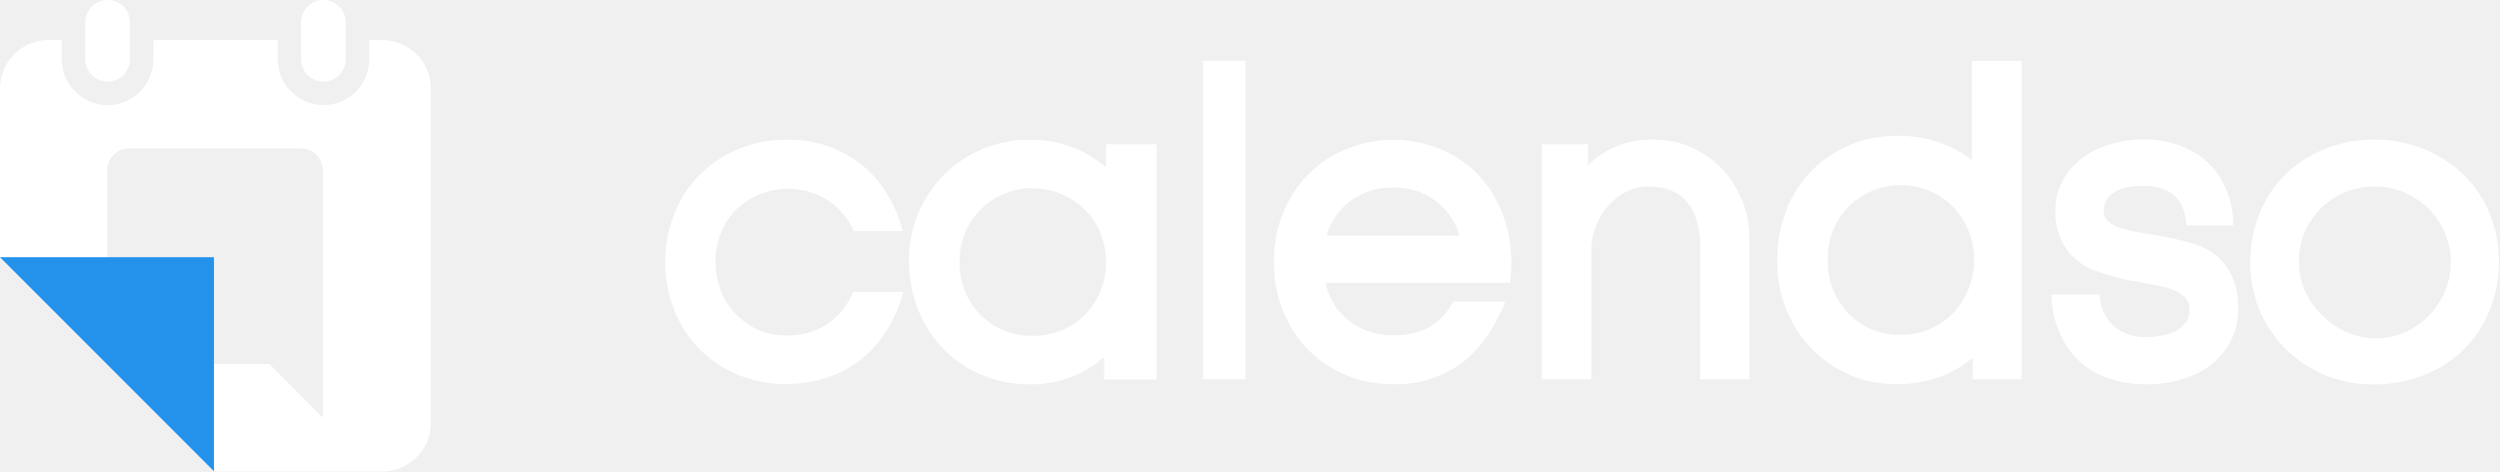
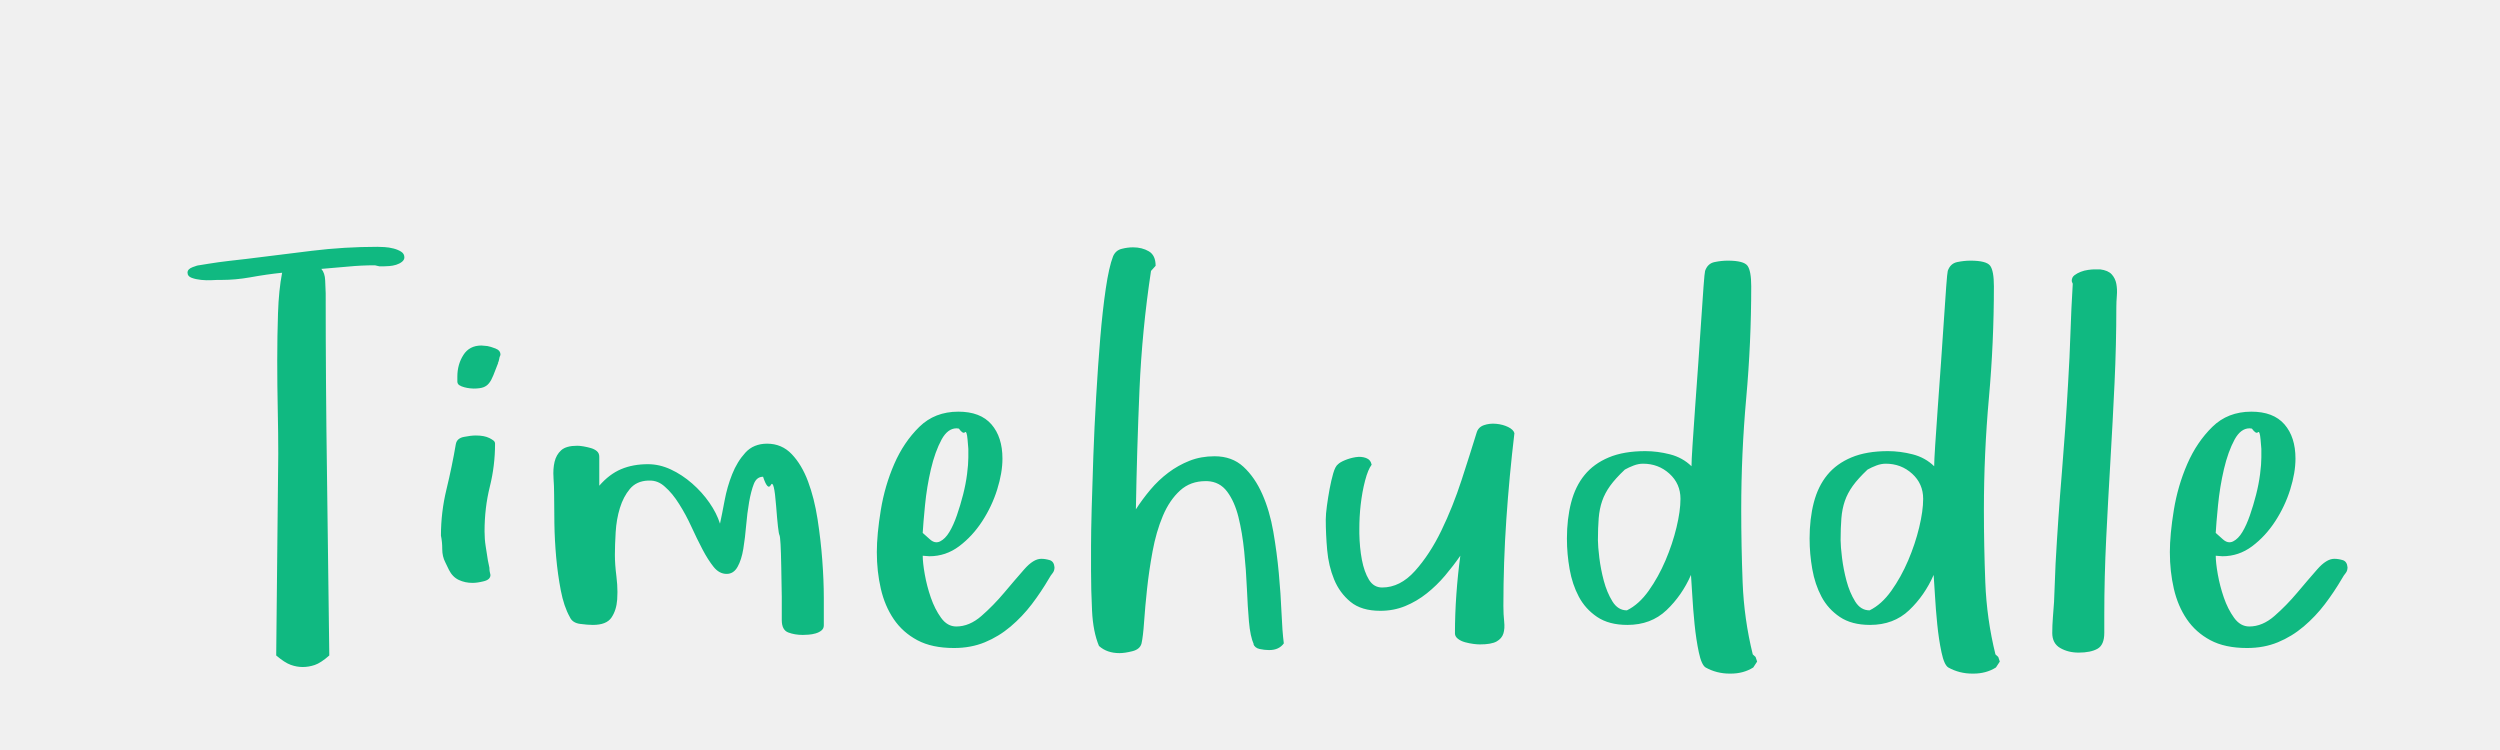
- <svg xmlns="http://www.w3.org/2000/svg" id="Layer_1" data-name="Layer 1" viewBox="0 0 566.93 106.87">
-   <defs>
-     <style>.cls-1,.cls-2{fill:#fff;}.cls-1,.cls-3{fillRule:evenodd;}.cls-3{fill:#2492eb;}</style>
-   </defs>
-   <path class="cls-1" d="M178.41,87.12a28.08,28.08,0,0,1-14-3.59,25.91,25.91,0,0,1-9.94-10,29.62,29.62,0,0,1,0-28.25,25.88,25.88,0,0,1,10-10,28,28,0,0,1,14-3.61A26.53,26.53,0,0,1,195,37q7,5.33,9.86,15.41H193.68a15.82,15.82,0,0,0-6.17-7.16,16.32,16.32,0,0,0-8.68-2.46,17.22,17.22,0,0,0-8.07,2,15.63,15.63,0,0,0-6.14,5.81,17.85,17.85,0,0,0-.19,17.26,16.41,16.41,0,0,0,5.79,6,14.94,14.94,0,0,0,8,2.23c7.23,0,12.37-3.29,15.37-9.89h11.35a31.36,31.36,0,0,1-5.77,11.52,24.73,24.73,0,0,1-9.16,7,28.61,28.61,0,0,1-11.59,2.34ZM250.48,81a24.7,24.7,0,0,1-16.77,6.15,28,28,0,0,1-14-3.59,26.15,26.15,0,0,1-9.84-10A29.21,29.21,0,0,1,206.22,59a27.1,27.1,0,0,1,27.2-27.29,25.66,25.66,0,0,1,17.49,6.25V32.72h11.5V86.07H250.48V81ZM234.34,42.66a16.53,16.53,0,0,0-8.42,2.2,16.21,16.21,0,0,0-6,6,16.38,16.38,0,0,0-2.22,8.37,16.59,16.59,0,0,0,4.71,12.16,16.38,16.38,0,0,0,12.11,4.75,16,16,0,0,0,8.27-2.19,16.31,16.31,0,0,0,5.94-6,17.58,17.58,0,0,0,0-17,16.15,16.15,0,0,0-6-6,16.33,16.33,0,0,0-8.4-2.22Zm38.57-28.87h9.67V86h-9.67V13.79Zm27.77,50.36a15.34,15.34,0,0,0,3,6.27,14.48,14.48,0,0,0,5.36,4.14,16.65,16.65,0,0,0,7,1.47,16.84,16.84,0,0,0,8.1-1.75,14.78,14.78,0,0,0,5.55-5.89h11.87q-4.08,9.74-10.36,14.24a25.3,25.3,0,0,1-15.16,4.49,27.13,27.13,0,0,1-13.8-3.59,25.74,25.74,0,0,1-9.74-10A28.65,28.65,0,0,1,289,59.4a28.65,28.65,0,0,1,3.51-14.09,25.62,25.62,0,0,1,9.79-10,28.15,28.15,0,0,1,27.74.09,25.36,25.36,0,0,1,9.57,10.24,30.18,30.18,0,0,1,3.26,14c0,1-.1,2.47-.29,4.51ZM316.1,42.53a15.83,15.83,0,0,0-9.56,2.92,14.91,14.91,0,0,0-5.58,8h30.18a15.2,15.2,0,0,0-5.59-8,15.63,15.63,0,0,0-9.45-2.92Zm69.63,13.73q0-7-3-10.46c-2-2.35-4.89-3.51-8.68-3.51a11.46,11.46,0,0,0-6.48,2,14.08,14.08,0,0,0-4.76,5.36A15.6,15.6,0,0,0,361,57.08V86H349.79V32.72h10.46v4.76a20.2,20.2,0,0,1,14.87-5.82,20.87,20.87,0,0,1,11,3,21.54,21.54,0,0,1,7.89,8.21,23.45,23.45,0,0,1,2.88,11.55V86h-11.2V56.26Zm61.81,24.91a25.73,25.73,0,0,1-7.91,4.44,28,28,0,0,1-9.35,1.51,26.4,26.4,0,0,1-13.75-3.69,26.94,26.94,0,0,1-9.78-10.07,28.29,28.29,0,0,1-3.57-14.06,30.39,30.39,0,0,1,3.46-14.67,26.14,26.14,0,0,1,9.79-10.14,27.27,27.27,0,0,1,14.14-3.69,28.53,28.53,0,0,1,9,1.4,25.51,25.51,0,0,1,7.78,4.08V13.84h11.3V86h-11.1V81.17ZM431.24,42a16.34,16.34,0,0,0-8.41,2.22,16.05,16.05,0,0,0-6,6,16.75,16.75,0,0,0-2.18,8.49,17.11,17.11,0,0,0,4.71,12.4,16.07,16.07,0,0,0,12.06,4.8,15.71,15.71,0,0,0,8.31-2.26,16.37,16.37,0,0,0,5.94-6.14,17.92,17.92,0,0,0,0-17.17A16.44,16.44,0,0,0,431.24,42Zm55.44,45.13a23.84,23.84,0,0,1-10.84-2.39,18.14,18.14,0,0,1-7.46-7,22.68,22.68,0,0,1-3-10.94h11a10,10,0,0,0,3.08,7.12A11,11,0,0,0,487,76.41a15.51,15.51,0,0,0,5.33-.82,7.27,7.27,0,0,0,3.31-2.18,4.68,4.68,0,0,0,1.1-3,4.06,4.06,0,0,0-1.24-3.19,8.52,8.52,0,0,0-1.72-1.16,13.45,13.45,0,0,0-2.17-.81c-1.82-.44-3.87-.86-6.15-1.29-1.76-.25-3.46-.58-5.1-1s-3.47-1-5-1.59A11.16,11.16,0,0,1,473,60.35l-1-.71a9.64,9.64,0,0,0-1.2-1,8.44,8.44,0,0,1-1.77-1.82,17.51,17.51,0,0,1-1.49-2.61,14.27,14.27,0,0,1-1.25-6.43A14.21,14.21,0,0,1,469,39.29a16.77,16.77,0,0,1,7.2-5.65,25.49,25.49,0,0,1,10.29-2A22.09,22.09,0,0,1,496.82,34a17.22,17.22,0,0,1,7.12,6.73,21.13,21.13,0,0,1,2.74,10.4H496c-.14-3-1.05-5.22-2.69-6.73s-4-2.26-7-2.26-5.24.51-6.76,1.54a4.49,4.49,0,0,0-2.28,3.84,3.12,3.12,0,0,0,1,2.64,8.49,8.49,0,0,0,1.84,1.18,10,10,0,0,0,2,.66c.81.21,1.69.43,2.69.62l3.12.53a65.57,65.57,0,0,1,10,2.21,14,14,0,0,1,6.74,4.46,14.62,14.62,0,0,1,3,8.37l.1,1.82A15.47,15.47,0,0,1,505,79.1a17.09,17.09,0,0,1-7.46,6,27.44,27.44,0,0,1-10.9,2.06Zm76.61-13.55a26.23,26.23,0,0,1-10.19,10,30.43,30.43,0,0,1-14.77,3.59,27.65,27.65,0,0,1-14-3.64,27.26,27.26,0,0,1-10.08-9.92,26.66,26.66,0,0,1-3.73-13.83,28.7,28.7,0,0,1,3.61-14.56,25.87,25.87,0,0,1,10.24-10,29.05,29.05,0,0,1,14.32-3.56,29.59,29.59,0,0,1,14.32,3.61,26.71,26.71,0,0,1,10.24,9.9,28.3,28.3,0,0,1,3.64,14.23,28.21,28.21,0,0,1-3.64,14.17ZM538.73,42.29a17.06,17.06,0,0,0-8.63,2.26,16.7,16.7,0,0,0-6.28,6.15,16.46,16.46,0,0,0-2.3,8.5,16.65,16.65,0,0,0,5.18,12.16A17,17,0,0,0,539,76.71a16.16,16.16,0,0,0,8.53-2.37A17.52,17.52,0,0,0,553.72,68,17,17,0,0,0,556,59.4a16.38,16.38,0,0,0-2.33-8.58,17.24,17.24,0,0,0-6.3-6.22A16.89,16.89,0,0,0,538.73,42.29Z" transform="translate(0)" />
-   <rect class="cls-2" x="19.35" width="10.11" height="18.5" rx="5.05" />
-   <rect class="cls-2" x="68.31" width="10.11" height="18.5" rx="5.05" />
-   <path class="cls-1" d="M11,9.1h3v4.35A10.43,10.43,0,0,0,24.4,23.84h0A10.42,10.42,0,0,0,34.79,13.45V9.1H63v4.35A10.42,10.42,0,0,0,73.36,23.84h0A10.42,10.42,0,0,0,83.75,13.45V9.1h3a11,11,0,0,1,11,11V95.91a11,11,0,0,1-11,11H48.54L0,58.33V20.07a11,11,0,0,1,11-11ZM68.21,33.64H29.31a5,5,0,0,0-5,5v38.9a5,5,0,0,0,5,5H61.1L73.24,94.74V38.67A5,5,0,0,0,68.21,33.64Z" transform="translate(0)" />
-   <polygon class="cls-3" points="48.54 58.33 0 58.33 48.54 106.87 48.54 58.33" />
+ <svg xmlns="http://www.w3.org/2000/svg" version="1.1" width="200" height="60" style="">
+   <path fill="#10b981" d="M15,21.817q0-0.287,0.4-0.441t0.523-0.154l0.759-0.123q0.759-0.123,1.538-0.215t1.518-0.174q2.604-0.328,5.209-0.646t5.25-0.318q0.205,0,0.564,0.021t0.718,0.113t0.615,0.256t0.256,0.451q0,0.205-0.195,0.359t-0.461,0.236t-0.543,0.103t-0.441,0.021l-0.359,0t-0.359-0.082q-1.087,0-2.143,0.103t-2.143,0.185q0.287,0.328,0.308,0.923t0.041,1.025q0,7.26,0.103,14.438t0.185,14.499l0,0.041q-0.677,0.595-1.159,0.759t-0.974,0.164q-0.472,0-0.954-0.174t-1.159-0.749l0-0.041l0.164-16.099q0-1.6-0.041-3.527t-0.041-3.907t0.062-3.825t0.328-3.22q-1.21,0.123-2.563,0.369q-1.169,0.205-2.235,0.205l-0.369,0q-0.082,0-0.482,0.021t-0.82-0.021t-0.759-0.164t-0.338-0.41z M35.275,42.858q0-1.887,0.441-3.702t0.749-3.62q0.082-0.472,0.646-0.584t0.954-0.113q0.677,0,1.087,0.205q0.164,0.082,0.308,0.185t0.144,0.267q0,1.764-0.42,3.445t-0.42,3.568q0,0.636,0.092,1.2t0.174,1.118l0.123,0.595q0,0.164,0.021,0.287t0.062,0.287q0,0.369-0.523,0.502t-0.913,0.133q-0.595,0-1.097-0.236t-0.79-0.81l-0.287-0.595q-0.246-0.472-0.246-1.056t-0.103-1.077z M36.588,30.513l0-0.39q0-0.964,0.482-1.723t1.446-0.759q0.123,0,0.236,0.021t0.236,0.021q0.246,0.041,0.646,0.195t0.4,0.482l0,0.041q-0.082,0.164-0.103,0.338t-0.103,0.297l0.041-0.041q-0.246,0.636-0.4,1.025t-0.338,0.625t-0.461,0.338t-0.79,0.103q-0.082,0-0.287-0.021t-0.441-0.082t-0.4-0.164t-0.164-0.308z M44.282,38.213q-0.051-0.687,0.082-1.261t0.533-0.933t1.282-0.359q0.205,0,0.502,0.051t0.584,0.133t0.482,0.246t0.195,0.451l0,2.317q0.8-0.923,1.743-1.323t2.153-0.4q0.923,0,1.825,0.42t1.702,1.118t1.384,1.538t0.851,1.682q0.164-0.759,0.369-1.856t0.605-2.102t1.056-1.723t1.743-0.718q1.169,0,1.969,0.841t1.302,2.184t0.759,3.004t0.379,3.281t0.123,3.025l0,2.205q0,0.246-0.185,0.4t-0.461,0.236t-0.574,0.103t-0.461,0.021q-0.636,0-1.159-0.195t-0.523-0.995l0-1.846t-0.041-2.389t-0.144-2.563t-0.267-2.328t-0.42-1.682t-0.625-0.656q-0.513,0-0.738,0.574t-0.379,1.456t-0.236,1.866t-0.226,1.866t-0.461,1.446t-0.872,0.564q-0.595,0-1.046-0.564t-0.892-1.405t-0.882-1.805t-0.974-1.805q-0.533-0.861-1.148-1.395q-0.554-0.513-1.251-0.492l-0.103,0q-0.923,0.041-1.446,0.667t-0.8,1.528t-0.338,1.938t-0.062,1.815q0,0.738,0.123,1.723q0.082,0.656,0.082,1.251q0,0.308-0.021,0.595q-0.062,0.861-0.461,1.446t-1.487,0.584q-0.41,0-1.025-0.082t-0.82-0.554q-0.472-0.841-0.718-2.123t-0.369-2.646t-0.144-2.707t-0.021-2.307q0-0.677-0.051-1.364z M70.146,44.191q0-1.436,0.318-3.384t1.077-3.691t2-2.963t3.127-1.22q1.764,0,2.646,1.015t0.882,2.738q0,1.128-0.42,2.471t-1.2,2.543t-1.846,2t-2.379,0.8l-0.533-0.041q0,0.554,0.164,1.487t0.482,1.856t0.82,1.62t1.22,0.697q1.046,0,2.01-0.841t1.825-1.866t1.6-1.866t1.354-0.841q0.328,0,0.677,0.103t0.39,0.574q0,0.287-0.154,0.472t-0.277,0.41q-0.636,1.087-1.384,2.071t-1.692,1.784t-2.061,1.261t-2.471,0.461q-1.764,0-2.933-0.625t-1.887-1.682t-1.036-2.44t-0.318-2.902z M73.817,42.633l0.574,0.513q0.41,0.369,0.82,0.164t0.738-0.749t0.605-1.343t0.492-1.641t0.318-1.641t0.103-1.333l0-0.697t-0.062-0.738t-0.215-0.584t-0.482-0.297q-0.103-0.021-0.185-0.021q-0.697,0-1.189,0.882q-0.533,0.984-0.861,2.389t-0.472,2.881t-0.185,2.215z M87.283,45.586l0-1.928q0-1.046,0.051-2.963t0.133-4.204t0.226-4.768t0.328-4.686t0.441-3.948t0.584-2.584q0.205-0.472,0.677-0.595t0.923-0.123q0.718,0,1.261,0.318t0.543,1.159l-0.369,0.41q-0.718,4.737-0.923,9.516t-0.287,9.557q0.513-0.8,1.159-1.569t1.436-1.364t1.702-0.954t2-0.359q1.395,0,2.307,0.841t1.507,2.184t0.882,3.004t0.441,3.322t0.215,3.148t0.185,2.471q-0.39,0.533-1.148,0.533l-0.062,0q-0.328,0-0.718-0.082t-0.513-0.41l0.041,0.041q-0.287-0.636-0.39-1.835t-0.164-2.646t-0.215-2.963t-0.461-2.748t-0.902-2.03t-1.6-0.841l-0.123,0q-1.21,0-2.03,0.738q-0.861,0.779-1.395,2.051t-0.82,2.83t-0.441,3.004t-0.236,2.625t-0.205,1.733q-0.123,0.472-0.728,0.625t-1.036,0.154q-1.005,0-1.641-0.574q-0.472-1.128-0.554-2.81t-0.082-3.281z M106.062,41.546q0-0.41,0.092-1.087t0.215-1.343t0.287-1.241t0.39-0.738q0.164-0.164,0.564-0.328t0.841-0.236t0.82,0.062t0.461,0.543q-0.287,0.369-0.523,1.261t-0.359,1.979q-0.103,0.923-0.103,1.907l0,0.349q0.021,1.148,0.205,2.112t0.564,1.589t1.056,0.625q1.436,0,2.625-1.323t2.112-3.23t1.62-4.05t1.189-3.743q0.123-0.472,0.584-0.636t0.995-0.113t0.954,0.256t0.502,0.492q-0.41,3.445-0.646,6.891t-0.236,6.932q0,0.677,0.062,1.241t-0.062,0.964t-0.543,0.636t-1.343,0.236q-0.205,0-0.523-0.041t-0.656-0.133t-0.574-0.277t-0.236-0.431q0-1.518,0.113-3.117t0.318-3.097q-0.554,0.8-1.22,1.589t-1.466,1.425t-1.723,1.015t-1.989,0.379q-1.518,0-2.389-0.718t-1.312-1.794t-0.554-2.348t-0.113-2.461z M125.353,43.104q0-1.6,0.338-2.902t1.077-2.205t1.938-1.405t2.922-0.502q0.964,0,1.969,0.256t1.723,0.954q0-0.41,0.082-1.692t0.205-2.984t0.256-3.568t0.236-3.466t0.185-2.687t0.123-1.23q0.205-0.595,0.759-0.708t1.046-0.113q1.292,0,1.589,0.41t0.297,1.641q0,4.491-0.4,8.941t-0.4,8.941q0,2.892,0.113,5.814t0.81,5.752l0.226,0.205l0.123,0.369l-0.308,0.472q-0.779,0.492-1.805,0.492l-0.082,0q-1.046,0-1.928-0.492q-0.328-0.205-0.543-1.22t-0.338-2.235t-0.185-2.348t-0.103-1.6q-0.718,1.641-1.958,2.82t-3.127,1.179q-1.477,0-2.42-0.636t-1.466-1.62t-0.738-2.205t-0.215-2.43z M127.834,43.228q0,0.472,0.113,1.395t0.359,1.846t0.687,1.641t1.159,0.718q0.964-0.472,1.743-1.569t1.343-2.42t0.882-2.646t0.318-2.287q0-1.21-0.882-2.01t-2.112-0.8q-0.369,0-0.749,0.144t-0.708,0.328q-0.759,0.718-1.179,1.302t-0.636,1.21t-0.277,1.384t-0.062,1.764z M144.767,43.104q0-1.6,0.338-2.902t1.077-2.205t1.938-1.405t2.922-0.502q0.964,0,1.969,0.256t1.723,0.954q0-0.41,0.082-1.692t0.205-2.984t0.256-3.568t0.236-3.466t0.185-2.687t0.123-1.23q0.205-0.595,0.759-0.708t1.046-0.113q1.292,0,1.589,0.41t0.297,1.641q0,4.491-0.4,8.941t-0.4,8.941q0,2.892,0.113,5.814t0.81,5.752l0.226,0.205l0.123,0.369l-0.308,0.472q-0.779,0.492-1.805,0.492l-0.082,0q-1.046,0-1.928-0.492q-0.328-0.205-0.543-1.22t-0.338-2.235t-0.185-2.348t-0.103-1.6q-0.718,1.641-1.958,2.82t-3.127,1.179q-1.477,0-2.42-0.636t-1.466-1.62t-0.738-2.205t-0.215-2.43z M147.249,43.228q0,0.472,0.113,1.395t0.359,1.846t0.687,1.641t1.159,0.718q0.964-0.472,1.743-1.569t1.343-2.42t0.882-2.646t0.318-2.287q0-1.21-0.882-2.01t-2.112-0.8q-0.369,0-0.749,0.144t-0.708,0.328q-0.759,0.718-1.179,1.302t-0.636,1.21t-0.277,1.384t-0.062,1.764z M164.181,50.631q0-0.595,0.051-1.251t0.092-1.23l0.123-3.076q0.205-3.691,0.502-7.26t0.502-7.219q0.123-2.01,0.185-3.948t0.185-3.948q-0.082-0.164-0.082-0.226q0-0.287,0.215-0.451t0.502-0.277t0.605-0.154t0.482-0.041l0.472,0q0.636,0.082,0.923,0.4t0.369,0.759t0.041,0.943t-0.041,0.933q0,2.974-0.144,6.06t-0.328,6.193t-0.338,6.214t-0.154,6.142l0,1.436q0,0.964-0.543,1.271t-1.507,0.308q-0.841,0-1.477-0.369t-0.636-1.21z M173.588,44.191q0-1.436,0.318-3.384t1.077-3.691t2-2.963t3.127-1.22q1.764,0,2.646,1.015t0.882,2.738q0,1.128-0.42,2.471t-1.2,2.543t-1.846,2t-2.379,0.8l-0.533-0.041q0,0.554,0.164,1.487t0.482,1.856t0.82,1.62t1.22,0.697q1.046,0,2.01-0.841t1.825-1.866t1.6-1.866t1.354-0.841q0.328,0,0.677,0.103t0.39,0.574q0,0.287-0.154,0.472t-0.277,0.41q-0.636,1.087-1.384,2.071t-1.692,1.784t-2.061,1.261t-2.471,0.461q-1.764,0-2.933-0.625t-1.887-1.682t-1.036-2.44t-0.318-2.902z M177.258,42.633l0.574,0.513q0.41,0.369,0.82,0.164t0.738-0.749t0.605-1.343t0.492-1.641t0.318-1.641t0.103-1.333l0-0.697t-0.062-0.738t-0.215-0.584t-0.482-0.297q-0.103-0.021-0.185-0.021q-0.697,0-1.189,0.882q-0.533,0.984-0.861,2.389t-0.472,2.881t-0.185,2.215z" />
+   <path fill="#" d="" />
</svg>
